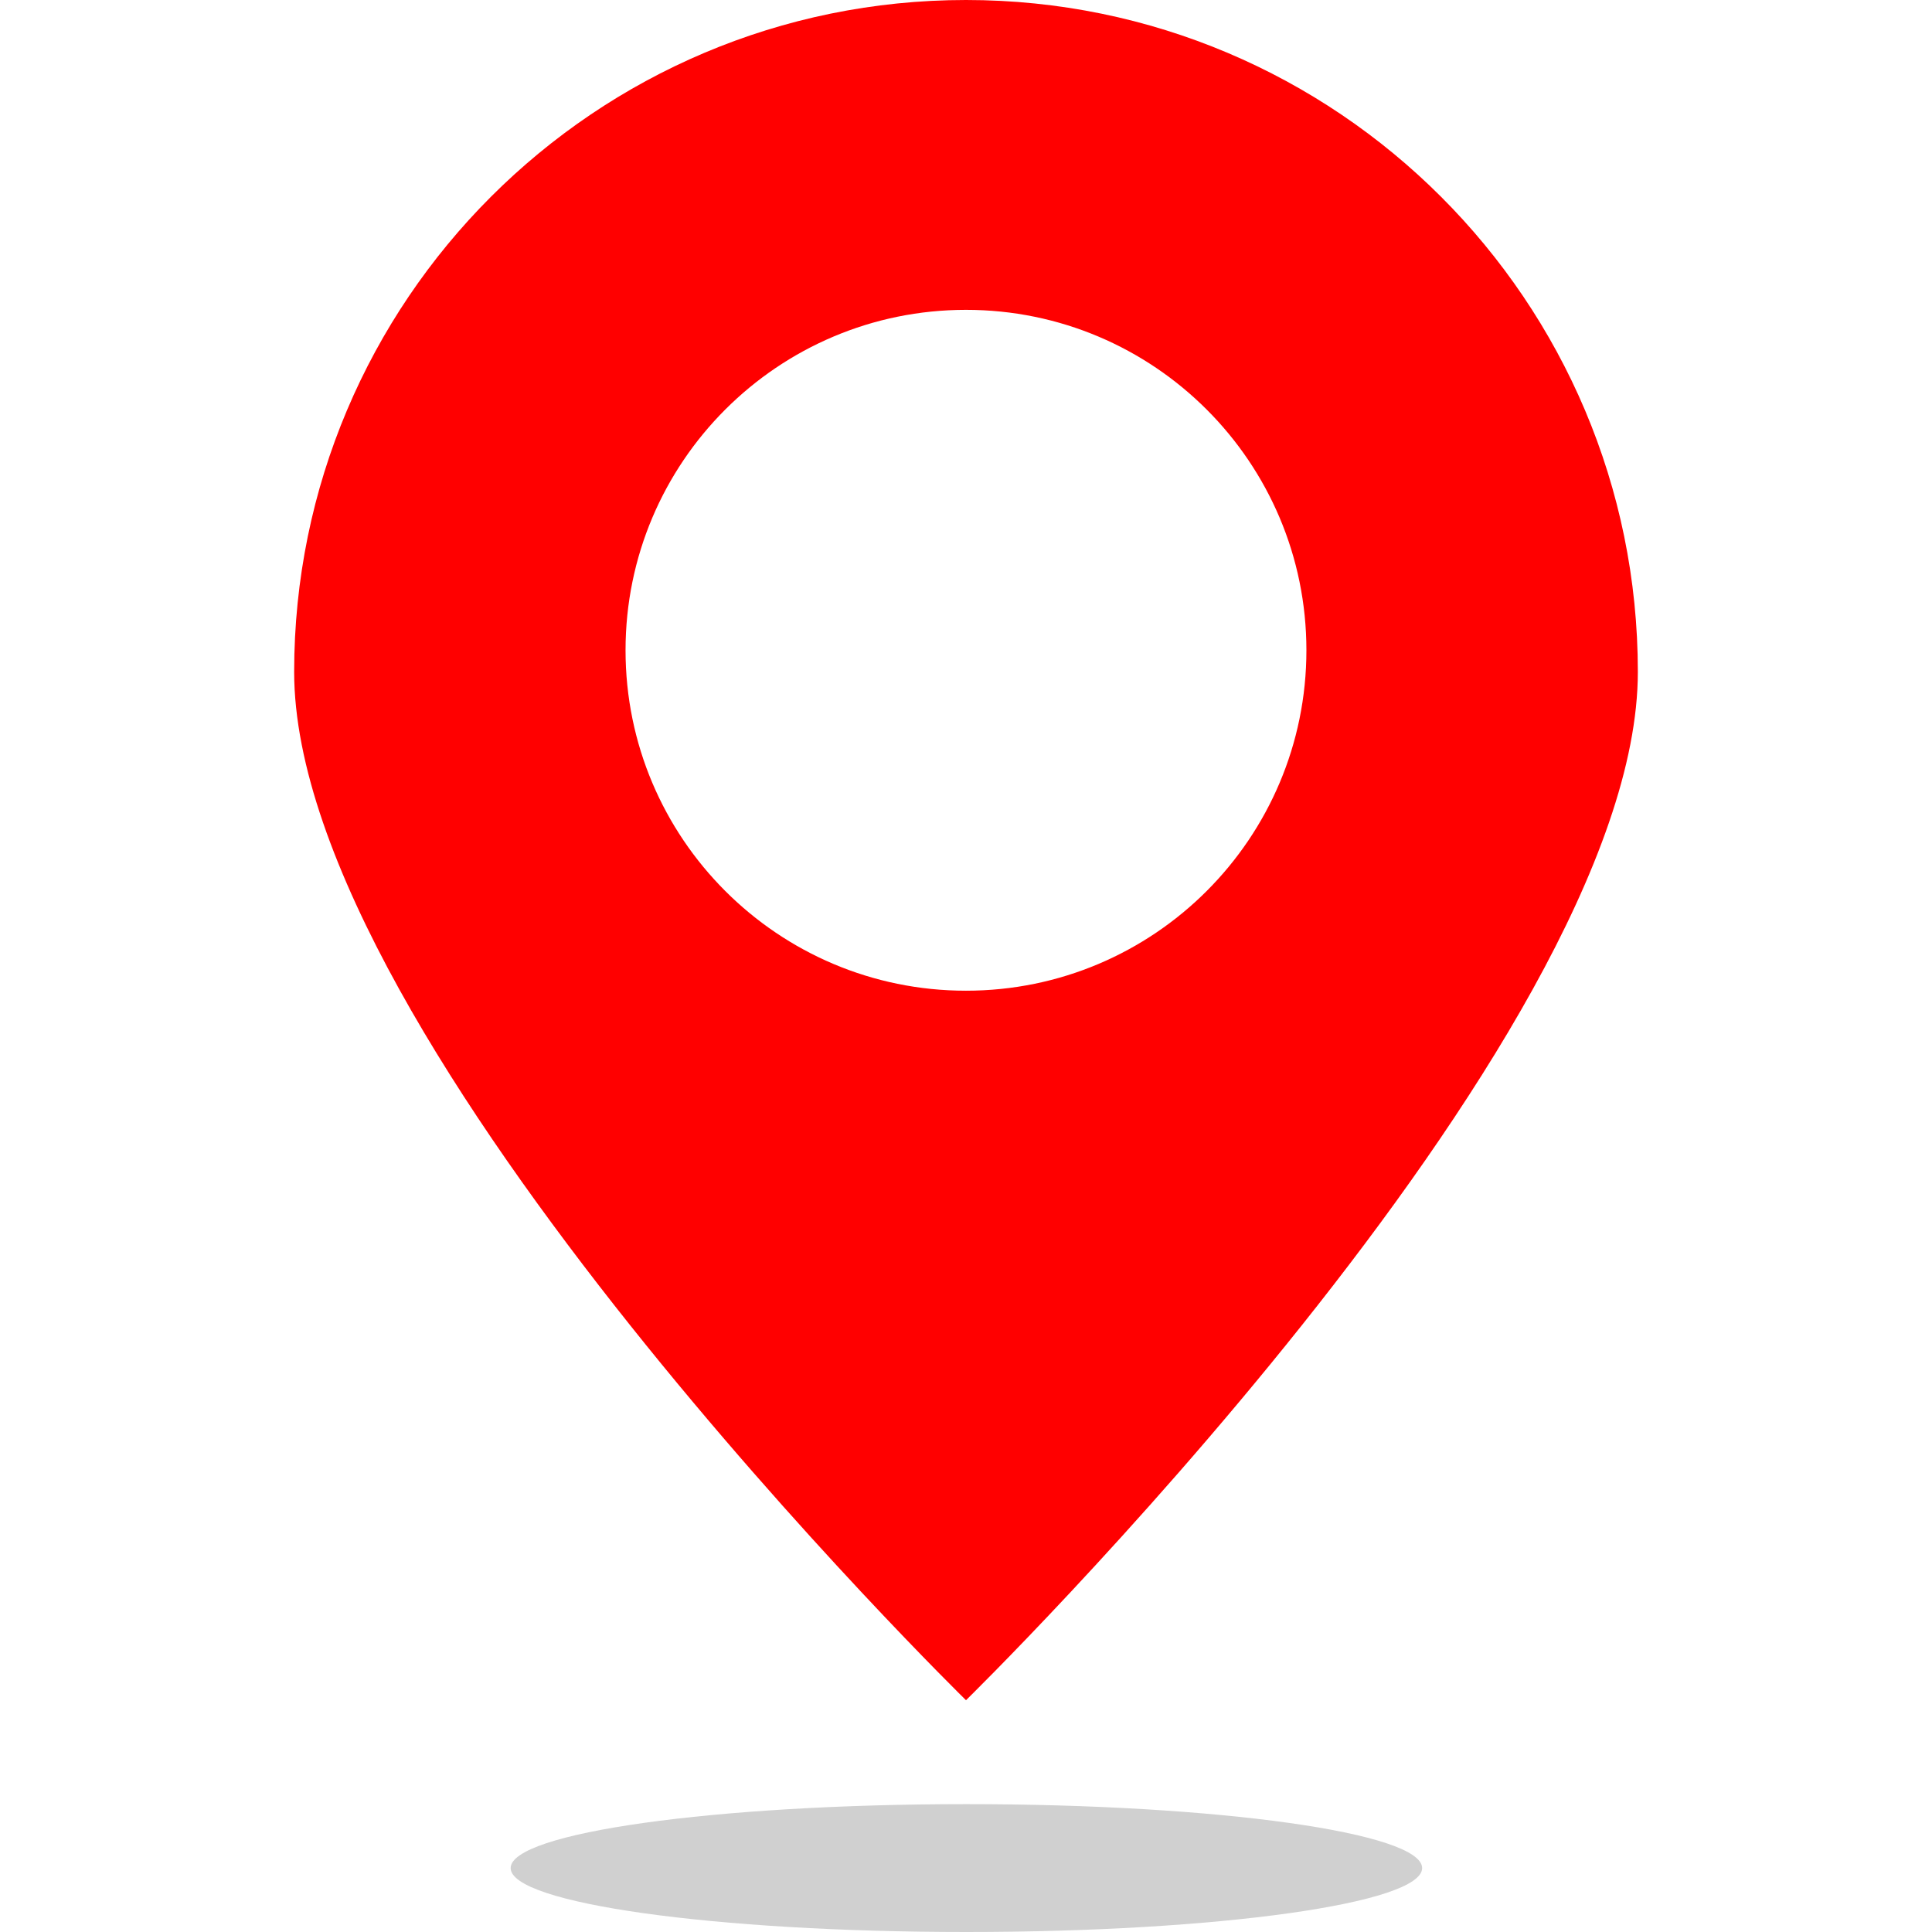
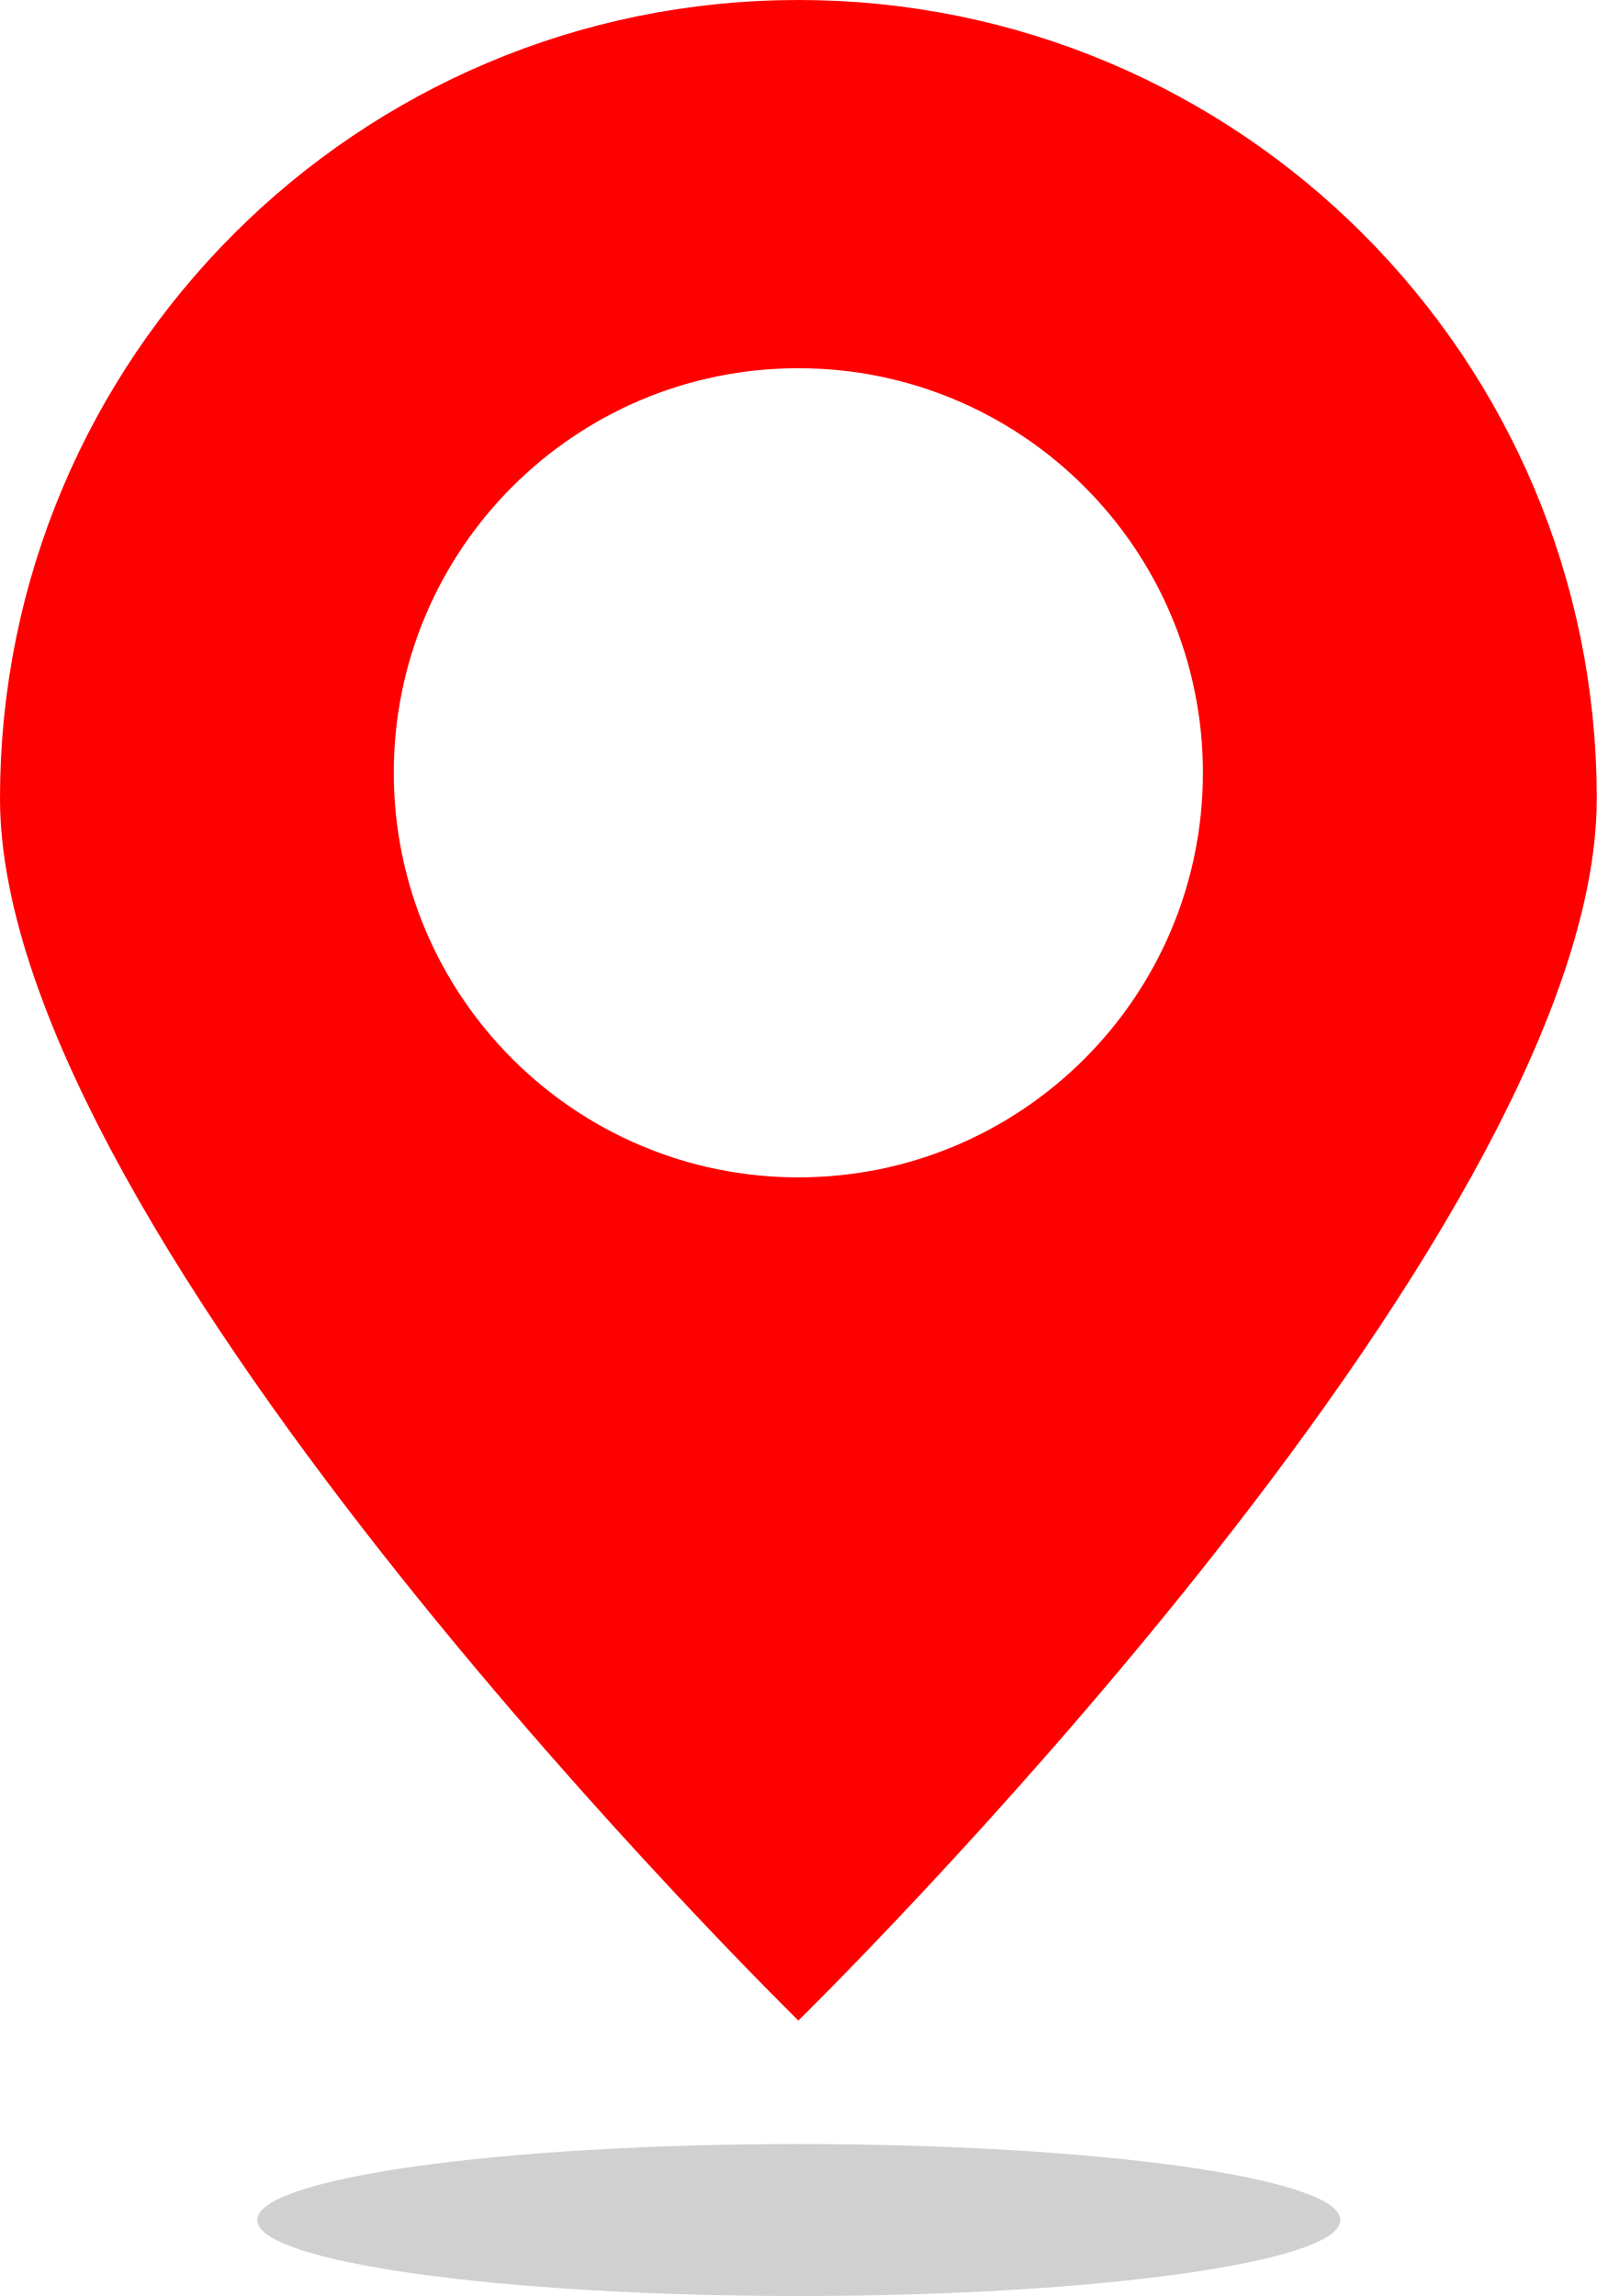
- <svg xmlns="http://www.w3.org/2000/svg" width="250px" height="250px" viewBox="0 0 1713 2463" fill="none">
+ <svg xmlns="http://www.w3.org/2000/svg" width="100%" height="100%" viewBox="0 0 1713 2463" fill="none">
  <path id="location_pin" fill-rule="evenodd" clip-rule="evenodd" d="M856.5 2167.5C856.5 2167.5 1713 1329.53 1713 856.5C1713 383.468 1329.53 0 856.5 0C383.468 0 0 383.468 0 856.5C0 1329.53 856.5 2167.5 856.5 2167.5ZM856.468 1263C1096.16 1263 1290.47 1068.69 1290.47 829C1290.47 589.308 1096.16 395 856.468 395C616.776 395 422.468 589.308 422.468 829C422.468 1068.69 616.776 1263 856.468 1263Z" fill="#FF0000" />
  <ellipse id="location_pin_shadow" cx="857" cy="2381.5" rx="581" ry="81.5" fill="#D0D0D0" />
</svg>
